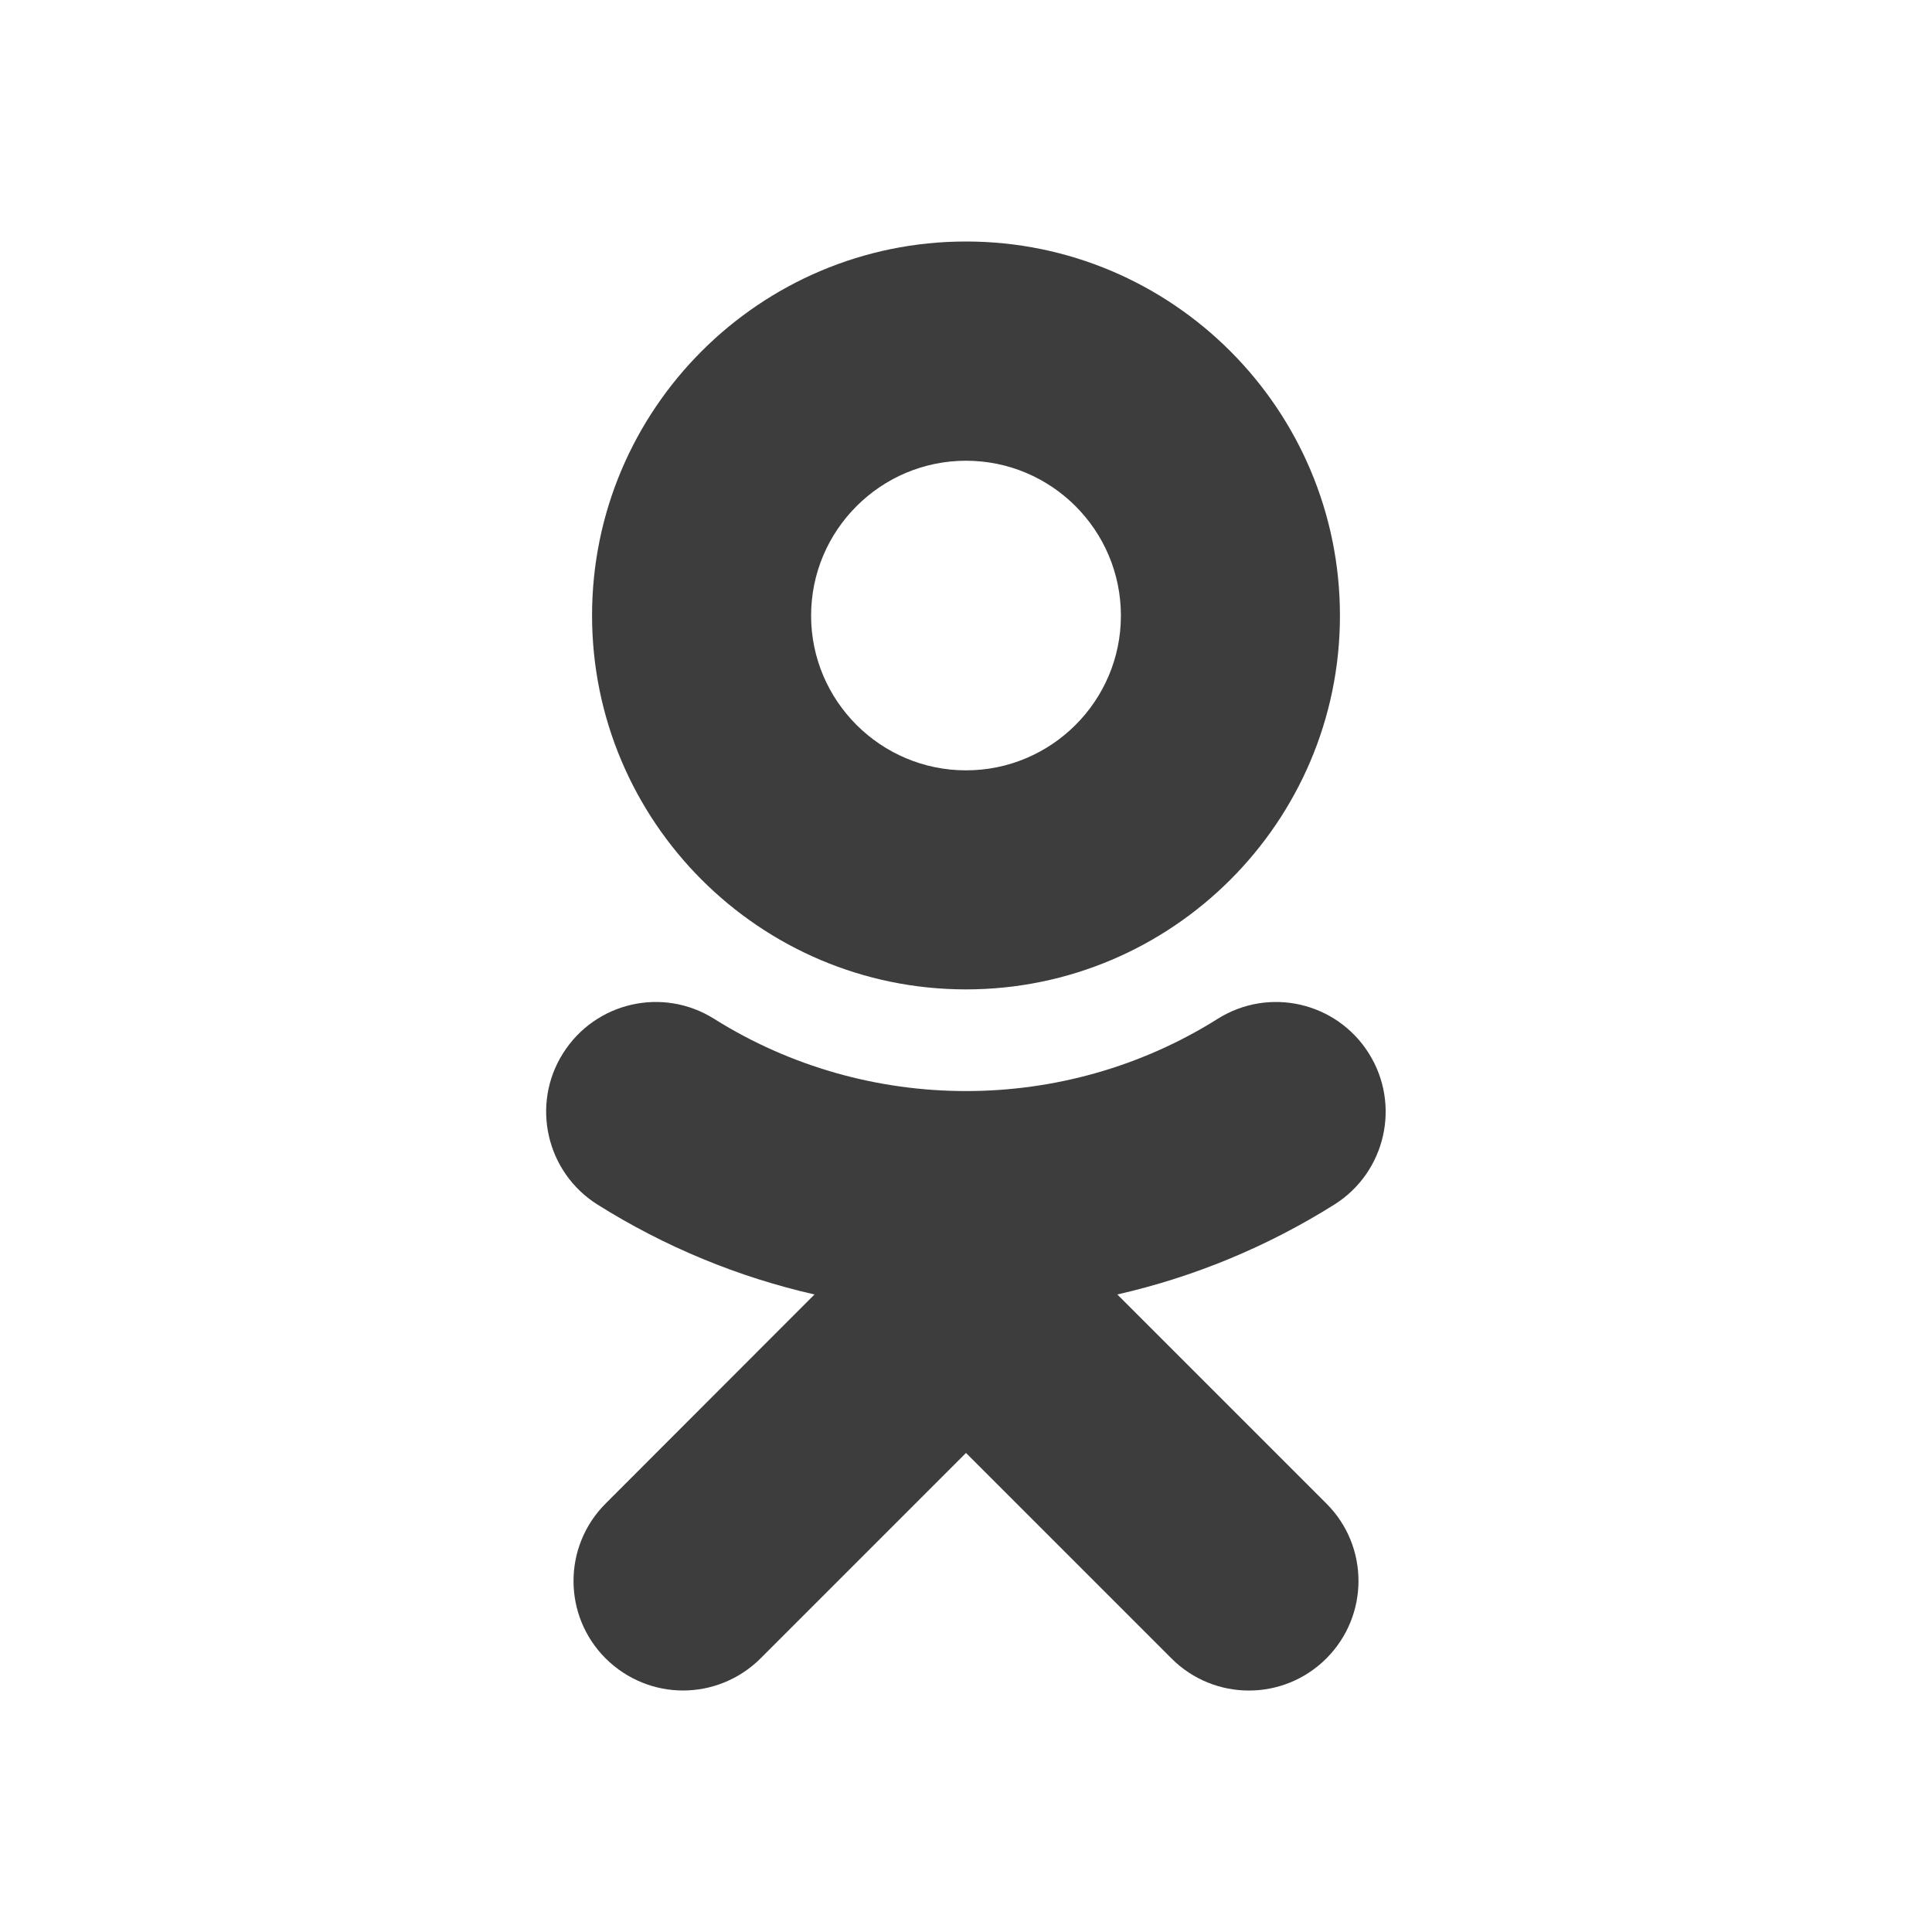
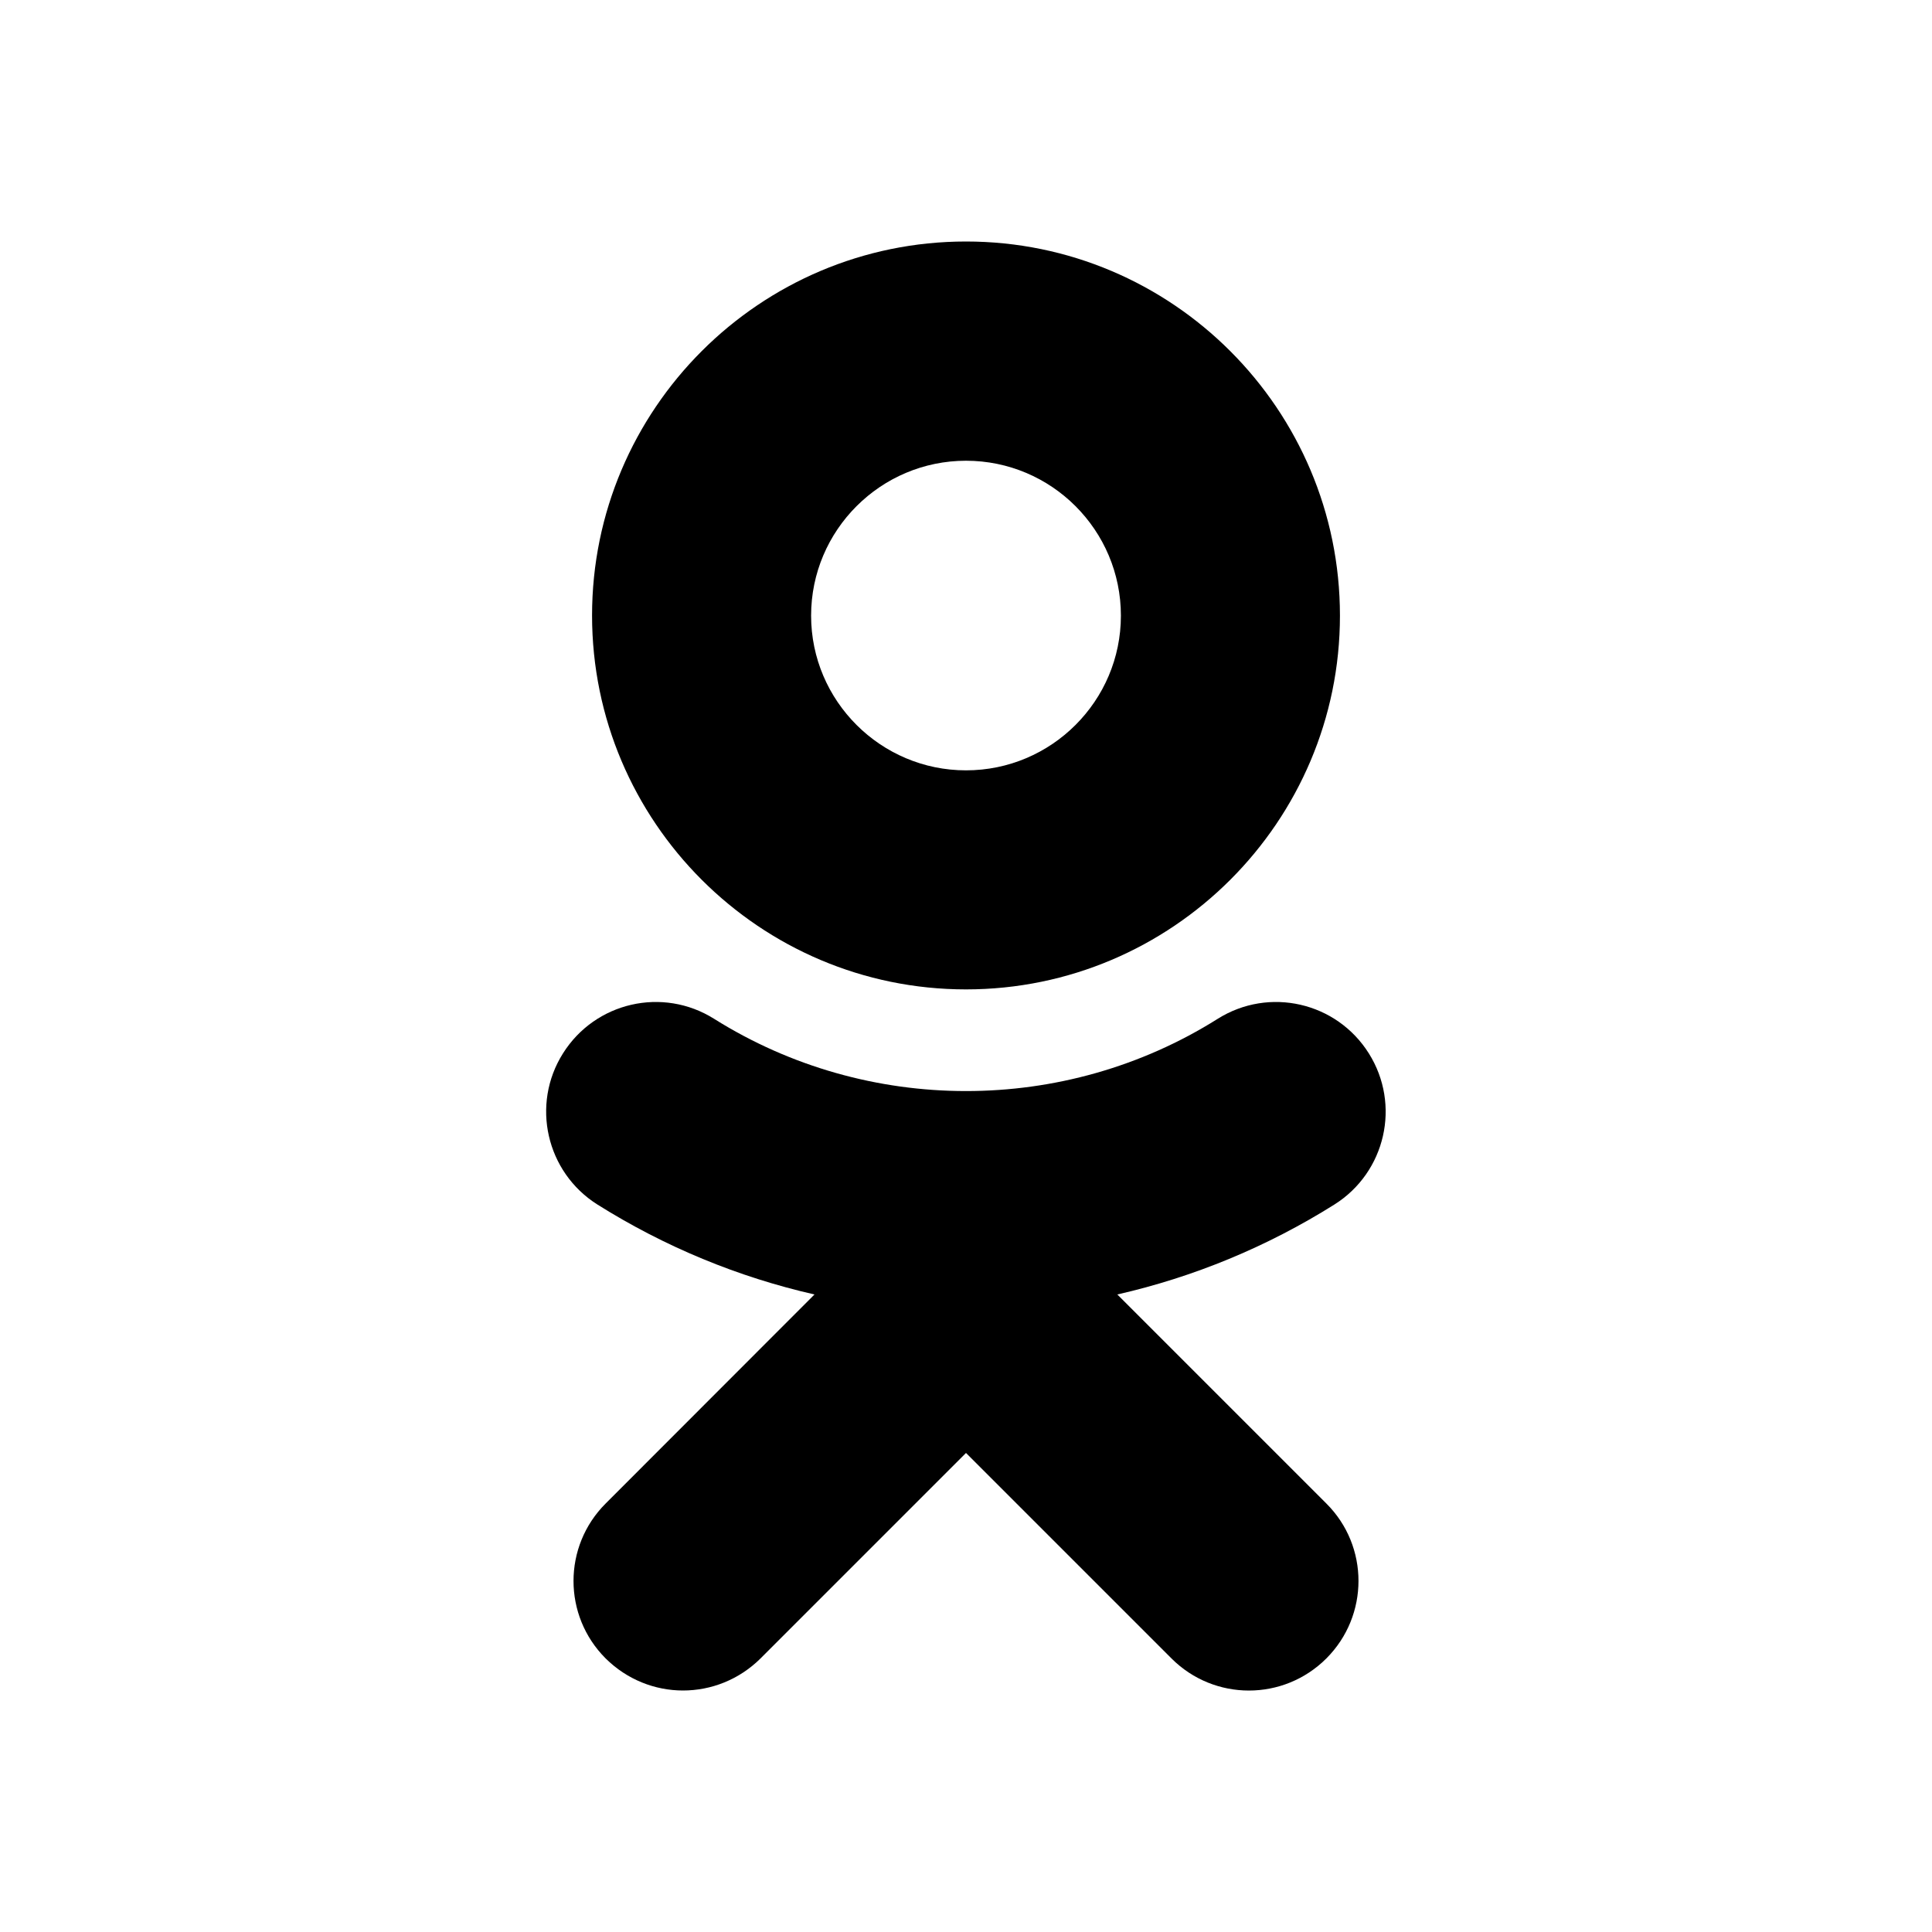
- <svg xmlns="http://www.w3.org/2000/svg" fill="#3d3d3d" width="32" height="32" viewBox="0 0 1024 1024">
+ <svg xmlns="http://www.w3.org/2000/svg" fill="#000000" width="32" height="32" viewBox="0 0 1024 1024">
  <path d="M592.2 686.1c40.4-9.2 79.3-25.2 115.101-47.7 27.1-17.1 35.3-52.899 18.199-80.1-17.1-27.2-52.899-35.4-80.1-18.3-81.2 51.1-185.7 51-266.9 0-27.199-17.1-63-8.9-80.1 18.3-17.1 27.1-8.9 63 18.2 80.1 35.8 22.5 74.7 38.5 115.1 47.7L321 796.9c-22.699 22.699-22.699 59.399 0 82.1 11.4 11.3 26.2 17 41 17 14.9 0 29.7-5.7 41.101-17L512 770.1 620.9 879c22.7 22.7 59.4 22.7 82.1 0 22.7-22.7 22.7-59.5 0-82.1L592.2 686.1M512 244.2c45.301 0 82.101 36.8 82.101 82.1 0 45.2-36.8 82-82.101 82-45.199 0-82.1-36.8-82.1-82 0-45.3 36.901-82.1 82.1-82.1zm0 280.2c109.301 0 198.2-88.9 198.2-198.101C710.2 216.9 621.301 128 512 128c-109.3 0-198.199 88.9-198.199 198.2 0 109.3 88.899 198.2 198.199 198.2z" />
</svg>
